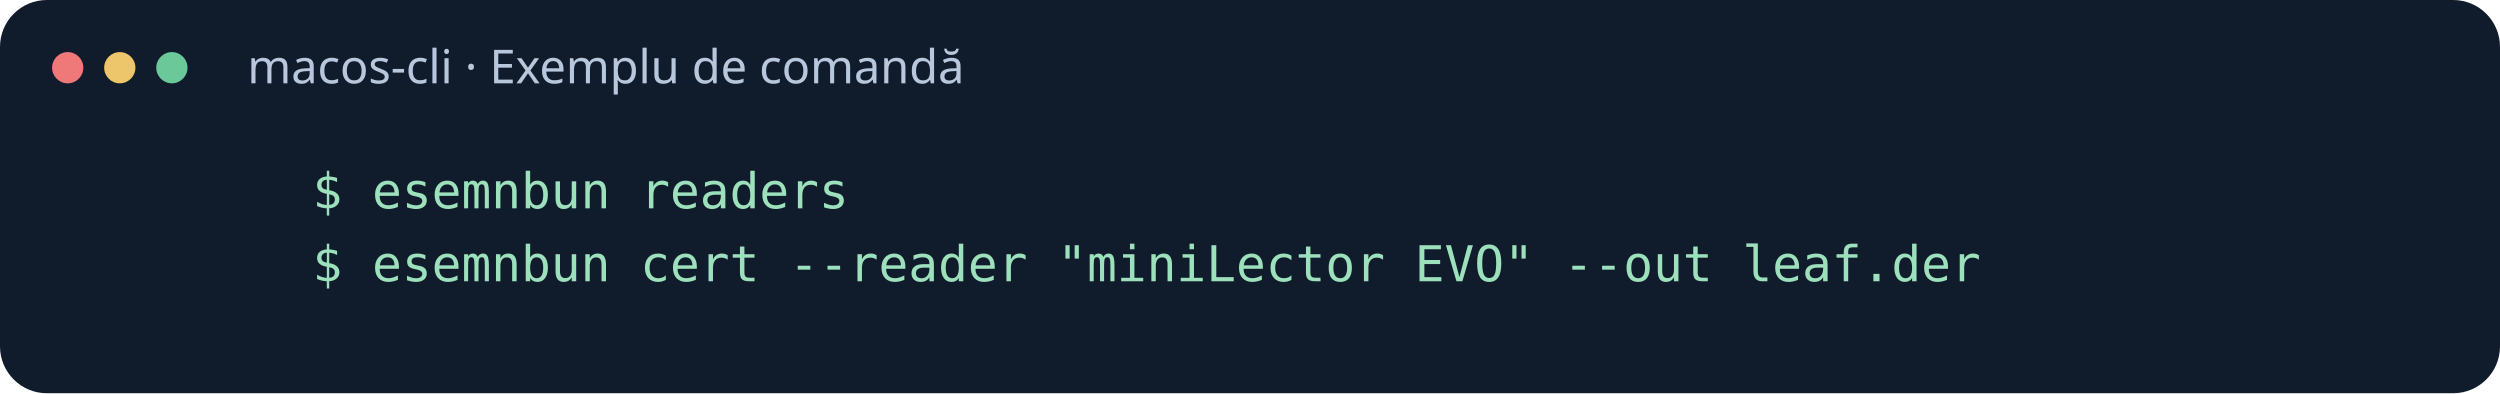
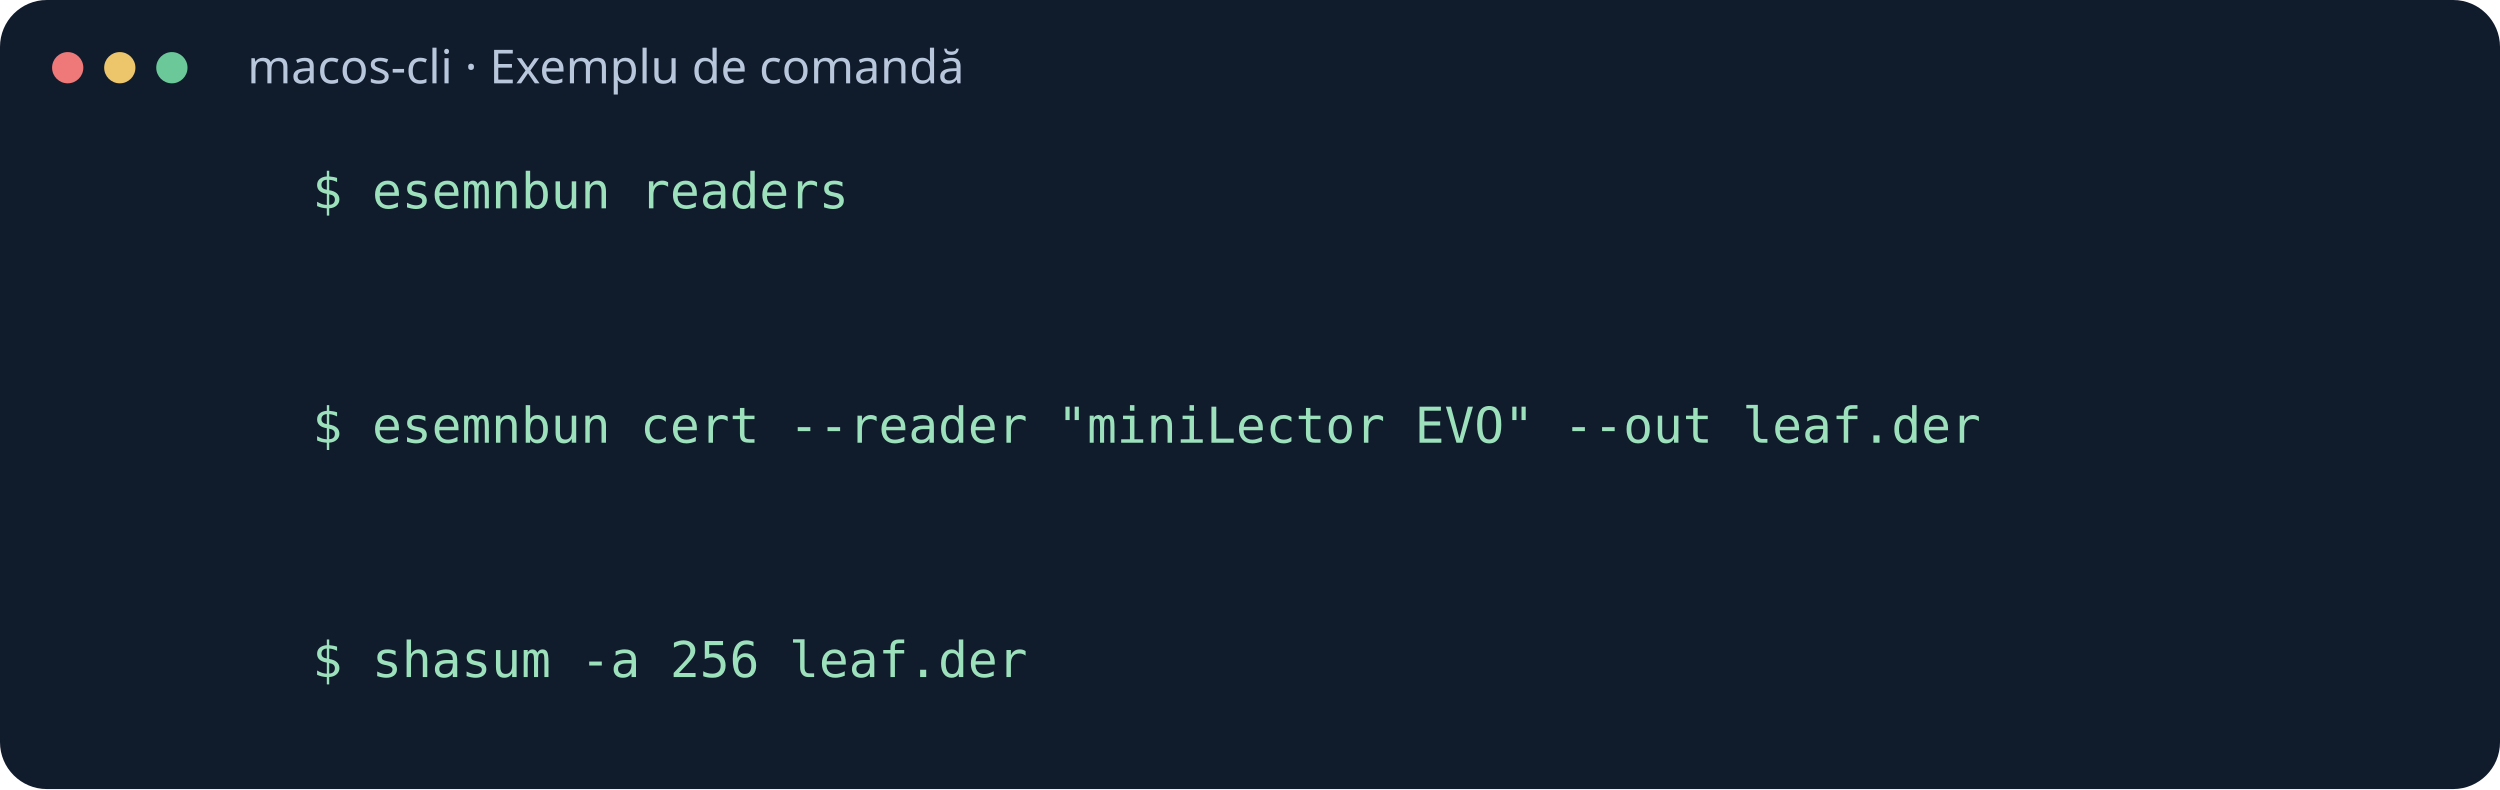
- <svg xmlns="http://www.w3.org/2000/svg" width="960" height="151" viewBox="0 0 960 151">
-   <rect width="960" height="151" rx="18" fill="#101b2c" />
+ <svg xmlns="http://www.w3.org/2000/svg" width="960" height="303" viewBox="0 0 960 303">
+   <rect width="960" height="303" rx="18" fill="#101b2c" />
  <circle cx="26" cy="26" r="6" fill="#ef7878" />
  <circle cx="46" cy="26" r="6" fill="#edc56a" />
  <circle cx="66" cy="26" r="6" fill="#6bc999" />
  <text x="95" y="32" font-family="sans-serif" font-size="18" fill="#b9c7dc">macos-cli · Exemplu de comandă</text>
  <text x="120" y="80" xml:space="preserve" font-family="DejaVu Sans Mono,Menlo,Consolas,monospace" font-size="19" fill="#9ce0bc">$ esemnbun readers</text>
-   <text x="120" y="108" xml:space="preserve" font-family="DejaVu Sans Mono,Menlo,Consolas,monospace" font-size="19" fill="#9ce0bc">$ esemnbun cert --reader "miniLector EVO" --out leaf.der</text>
+   <text x="120" y="170" xml:space="preserve" font-family="DejaVu Sans Mono,Menlo,Consolas,monospace" font-size="19" fill="#9ce0bc">$ esemnbun cert --reader "miniLector EVO" --out leaf.der</text>
+   <text x="120" y="260" xml:space="preserve" font-family="DejaVu Sans Mono,Menlo,Consolas,monospace" font-size="19" fill="#9ce0bc">$ shasum -a 256 leaf.der</text>
</svg>
